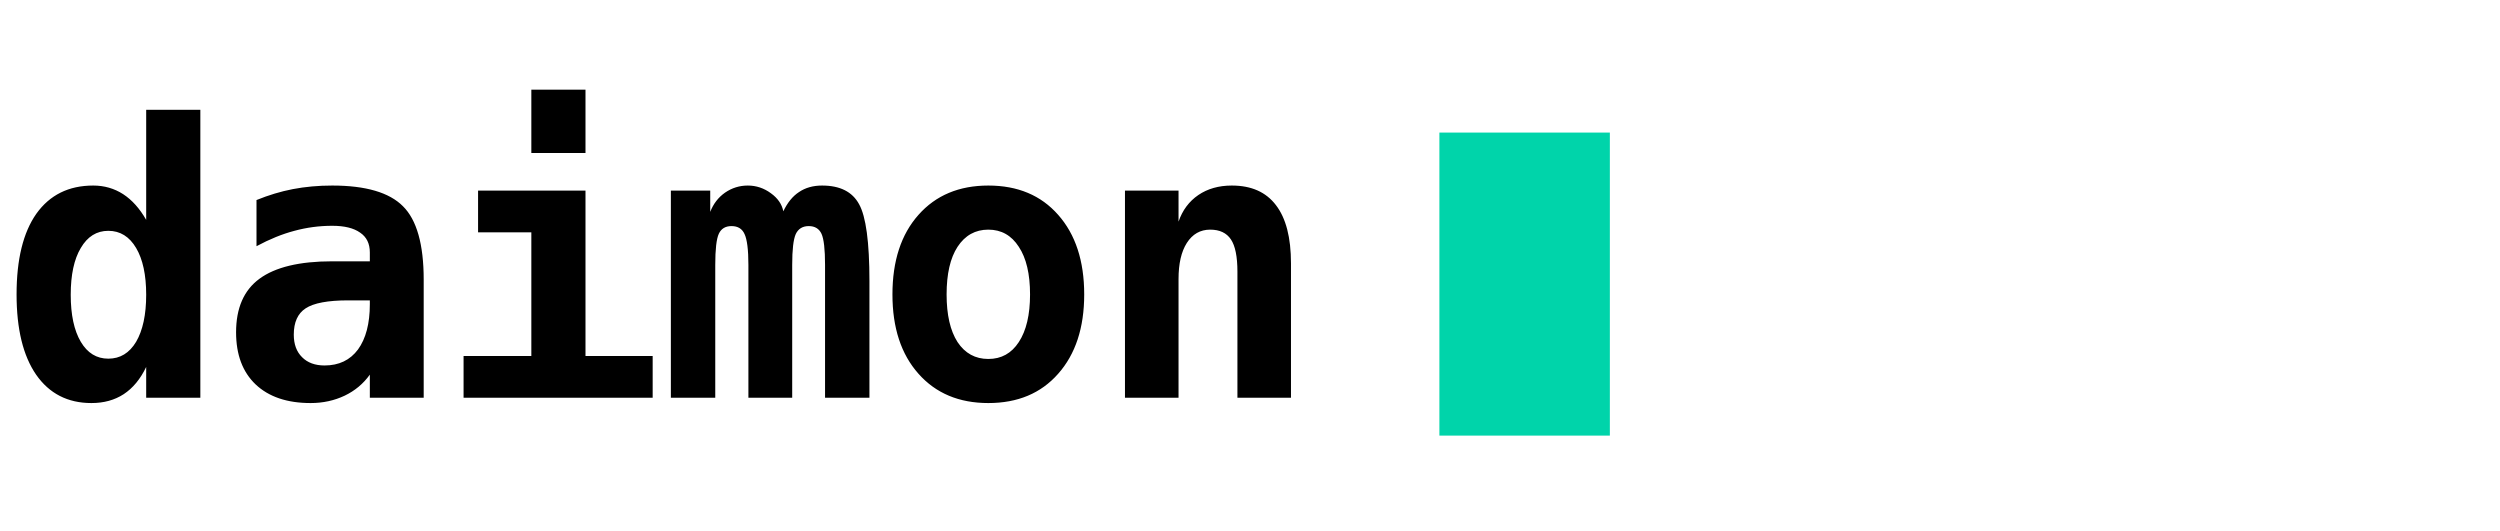
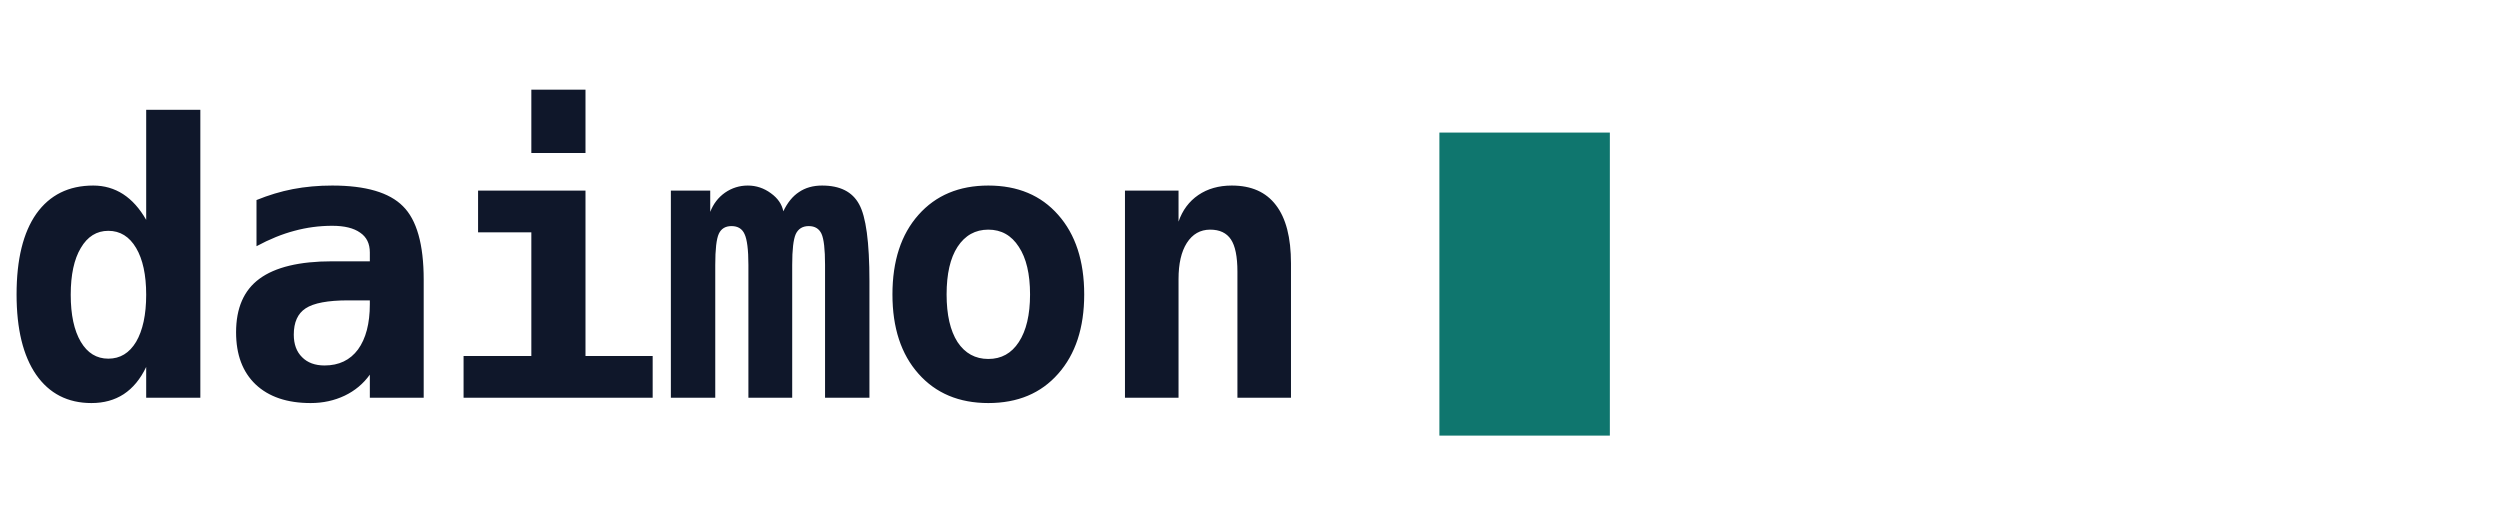
<svg xmlns="http://www.w3.org/2000/svg" width="132" height="28" viewBox="0 0 132 28" role="img" aria-label="daimon">
-   <text x="0" y="21" font-family="ui-monospace, 'SF Mono', Menlo, monospace" font-size="20" font-weight="600" fill="currentColor" letter-spacing="-0.5">daimon</text>
-   <rect x="76" y="7" width="9" height="16" fill="#00d4aa" />
+   <text x="0" y="21" font-family="ui-monospace, 'SF Mono', Menlo, monospace" font-size="20" font-weight="600" fill="#0f172a" letter-spacing="-0.5">daimon</text>
+   <rect x="76" y="7" width="9" height="16" fill="#0f766e" />
</svg>
